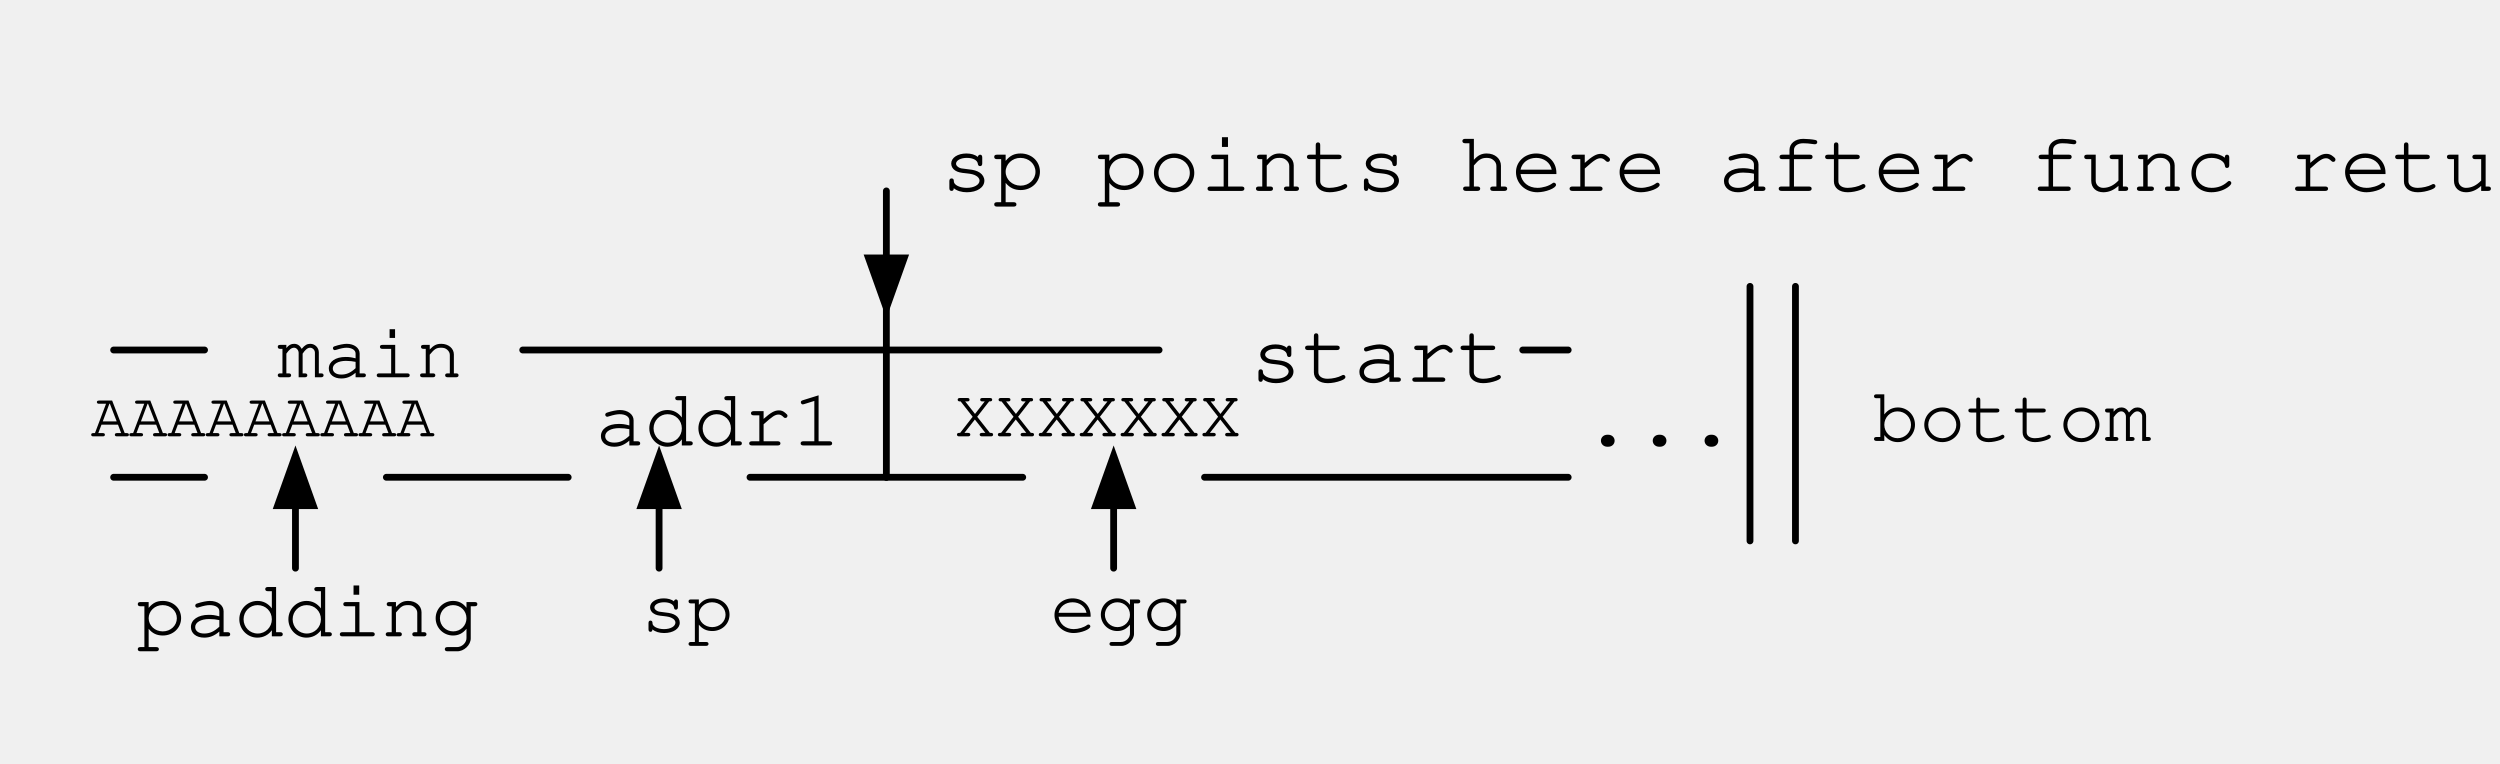
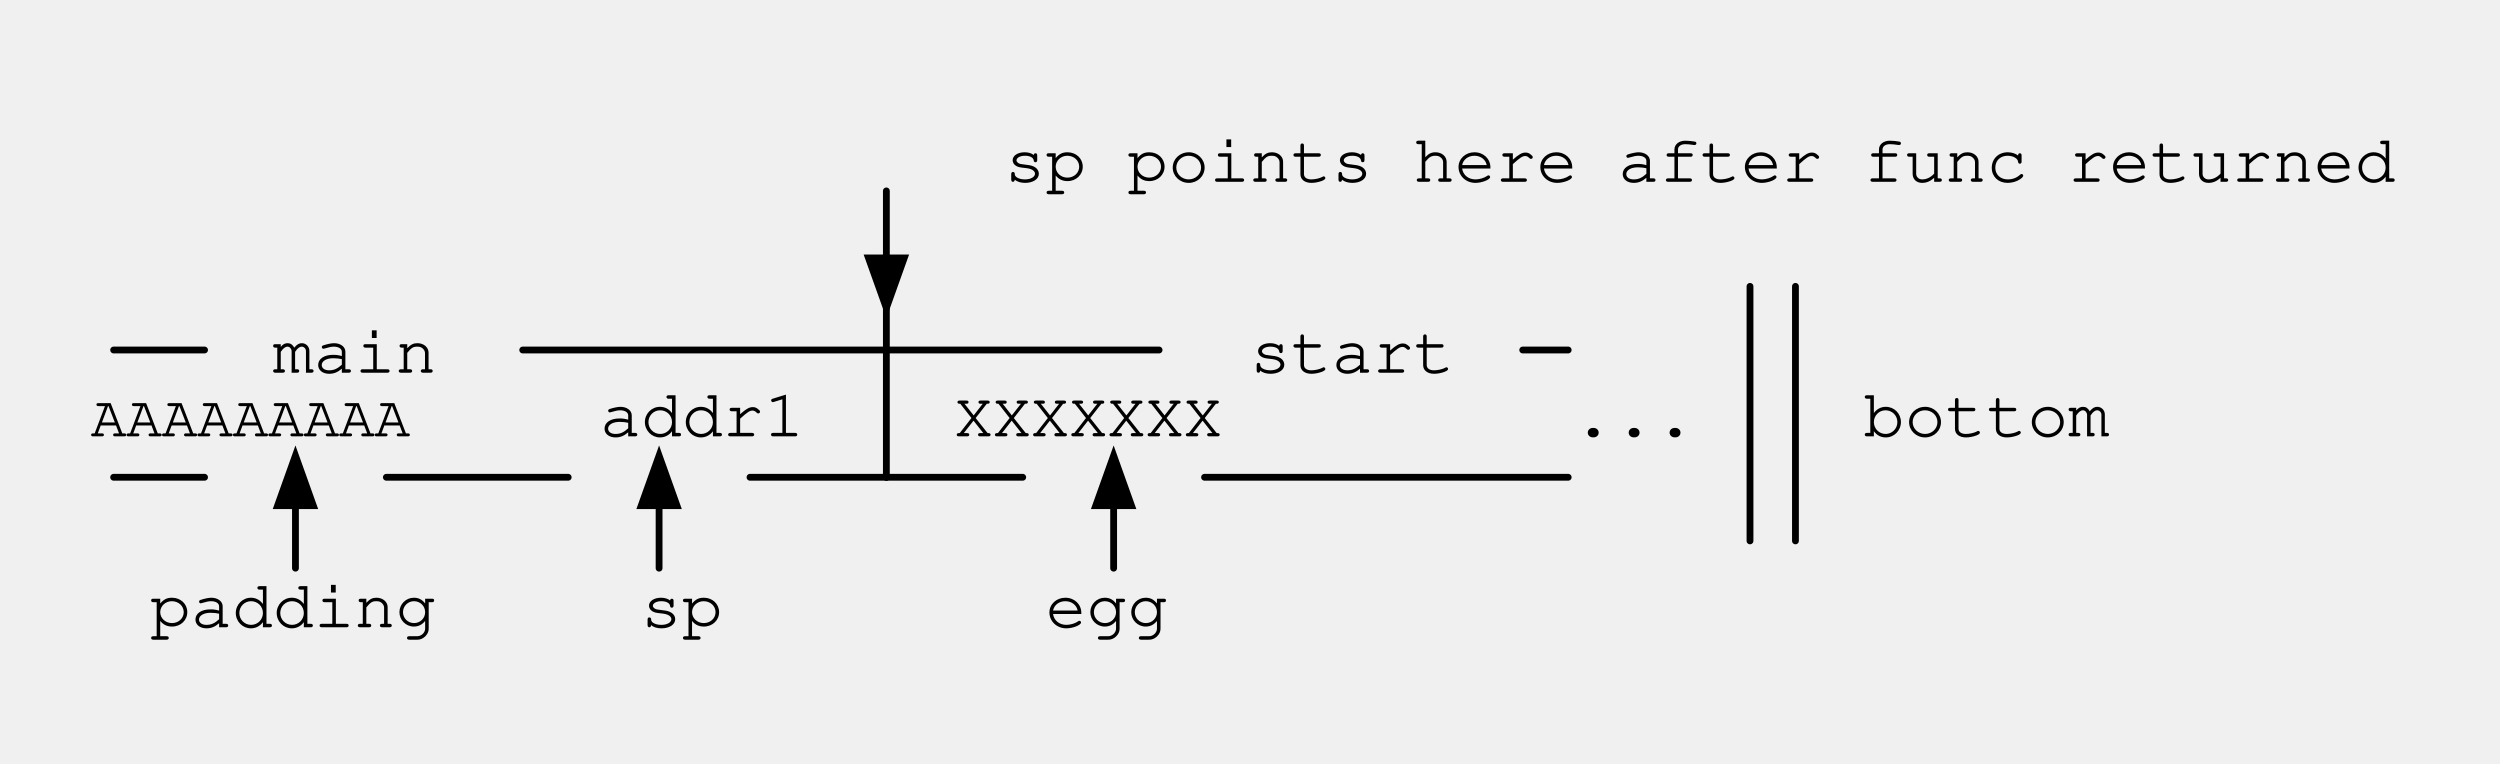
<svg xmlns="http://www.w3.org/2000/svg" viewBox="0 0 550 168" shape-rendering="geometricPrecision" version="1.0">
  <style type="text/css">
          /*  */
              text {
                    fill: black !important;
                    font-family: Consolas, "Liberation Mono", Menlo, Courier, monospace !important;
              }
              path {
                    stroke-width: 1.5 !important;
              }
          /*  */
      </style>
  <defs>
    <filter id="f2" x="0" y="0" width="200%" height="200%">
      <feOffset result="offOut" in="SourceGraphic" dx="5" dy="5" />
      <feGaussianBlur result="blurOut" in="offOut" stdDeviation="3" />
      <feBlend in="SourceGraphic" in2="blurOut" mode="normal" />
    </filter>
  </defs>
  <g stroke-width="1" stroke-linecap="square" stroke-linejoin="round">
    <path stroke="none" stroke-width="1" stroke-linecap="round" stroke-linejoin="round" fill="#000000" d="M190.0 56.0 L195.0 70.0 L200.0 56.0 z" />
    <path stroke="none" stroke-width="1" stroke-linecap="round" stroke-linejoin="round" fill="#000000" d="M65.0 98.0 L60.0 112.0 L70.0 112.0 z" />
    <path stroke="none" stroke-width="1" stroke-linecap="round" stroke-linejoin="round" fill="#000000" d="M145.0 98.0 L140.0 112.0 L150.0 112.0 z" />
    <path stroke="none" stroke-width="1" stroke-linecap="round" stroke-linejoin="round" fill="#000000" d="M245.0 98.0 L240.0 112.0 L250.0 112.0 z" />
    <path stroke="#000000" stroke-width="1" stroke-linecap="round" stroke-linejoin="round" fill="none" d="M65.0 105.0 L65.0 125.0 " />
    <path stroke="#000000" stroke-width="1" stroke-linecap="round" stroke-linejoin="round" fill="none" d="M195.0 42.0 L195.0 63.0 " />
    <path stroke="#000000" stroke-width="1" stroke-linecap="round" stroke-linejoin="round" fill="none" d="M145.0 105.0 L145.0 125.0 " />
    <path stroke="#000000" stroke-width="1" stroke-linecap="round" stroke-linejoin="round" fill="none" d="M245.0 105.0 L245.0 125.0 " />
    <path stroke="#000000" stroke-width="1" stroke-linecap="round" stroke-linejoin="round" fill="none" d="M125.0 105.0 L85.0 105.0 " />
    <path stroke="#000000" stroke-width="1" stroke-linecap="round" stroke-linejoin="round" fill="none" d="M45.0 105.0 L25.0 105.0 " />
    <path stroke="#000000" stroke-width="1" stroke-linecap="round" stroke-linejoin="round" fill="none" d="M45.0 77.0 L25.0 77.0 " />
    <path stroke="#000000" stroke-width="1" stroke-linecap="round" stroke-linejoin="round" fill="none" d="M195.0 77.0 L255.0 77.0 " />
    <path stroke="#000000" stroke-width="1" stroke-linecap="round" stroke-linejoin="round" fill="none" d="M195.0 105.0 L225.0 105.0 " />
    <path stroke="#000000" stroke-width="1" stroke-linecap="round" stroke-linejoin="round" fill="none" d="M195.0 105.0 L165.0 105.0 " />
    <path stroke="#000000" stroke-width="1" stroke-linecap="round" stroke-linejoin="round" fill="none" d="M195.0 63.0 L195.0 105.0 " />
    <path stroke="#000000" stroke-width="1" stroke-linecap="round" stroke-linejoin="round" fill="none" d="M115.0 77.0 L195.0 77.0 " />
    <path stroke="#000000" stroke-width="1" stroke-linecap="round" stroke-linejoin="round" fill="none" d="M345.0 105.0 L265.0 105.0 " />
    <path stroke="#000000" stroke-width="1" stroke-linecap="round" stroke-linejoin="round" fill="none" d="M385.0 63.0 L385.0 119.0 " />
    <path stroke="#000000" stroke-width="1" stroke-linecap="round" stroke-linejoin="round" fill="none" d="M395.0 63.0 L395.0 119.0 " />
    <path stroke="#000000" stroke-width="1" stroke-linecap="round" stroke-linejoin="round" fill="none" d="M335.0 77.0 L345.0 77.0 " />
-     <text x="61" y="83" font-family="Courier" font-size="17" stroke="none" fill="#000000">main</text>
-     <text x="20" y="96" font-family="Courier" font-size="14" stroke="none" fill="#ffffff">AAAAAAAAA</text>
-     <text x="30" y="140" font-family="Courier" font-size="18" stroke="none" fill="#000000">padding</text>
-     <text x="141" y="139" font-family="Courier" font-size="17" stroke="none" fill="#000000">sp</text>
-     <text x="131" y="98" font-family="Courier" font-size="18" stroke="none" fill="#000000">addr1</text>
-     <text x="275" y="84" font-family="Courier" font-size="19" stroke="none" fill="#000000">start</text>
-     <text x="210" y="96" font-family="Courier" font-size="15" stroke="none" fill="#ffffff">XXXXXXX</text>
-     <text x="231" y="139" font-family="Courier" font-size="17" stroke="none" fill="#000000">egg</text>
-     <text x="207" y="42" font-family="Courier" font-size="19" stroke="none" fill="#000000">sp points here after func returned</text>
-     <text x="348" y="98" font-family="Courier" font-size="19" stroke="none" fill="#000000">...</text>
-     <text x="412" y="97" font-family="Courier" font-size="17" stroke="none" fill="#000000">bottom</text>
+     <text x="60" y="82" font-family="Courier" font-size="15" stroke="none" fill="#000000">main</text>
+     <text x="20" y="96" font-family="Courier" font-size="13" stroke="none" fill="#ffffff">AAAAAAAAA</text>
+     <text x="33" y="138" font-family="Courier" font-size="15" stroke="none" fill="#000000">padding</text>
+     <text x="141" y="138" font-family="Courier" font-size="15" stroke="none" fill="#000000">sp</text>
+     <text x="132" y="96" font-family="Courier" font-size="15" stroke="none" fill="#ffffff">addr1</text>
+     <text x="275" y="82" font-family="Courier" font-size="15" stroke="none" fill="#000000">start</text>
+     <text x="210" y="96" font-family="Courier" font-size="14" stroke="none" fill="#ffffff">XXXXXXX</text>
+     <text x="230" y="138" font-family="Courier" font-size="15" stroke="none" fill="#000000">egg</text>
+     <text x="221" y="40" font-family="Courier" font-size="15" stroke="none" fill="#000000">sp points here after func returned</text>
+     <text x="346" y="96" font-family="Courier" font-size="15" stroke="none" fill="#000000">...</text>
+     <text x="410" y="96" font-family="Courier" font-size="15" stroke="none" fill="#000000">bottom</text>
  </g>
</svg>
